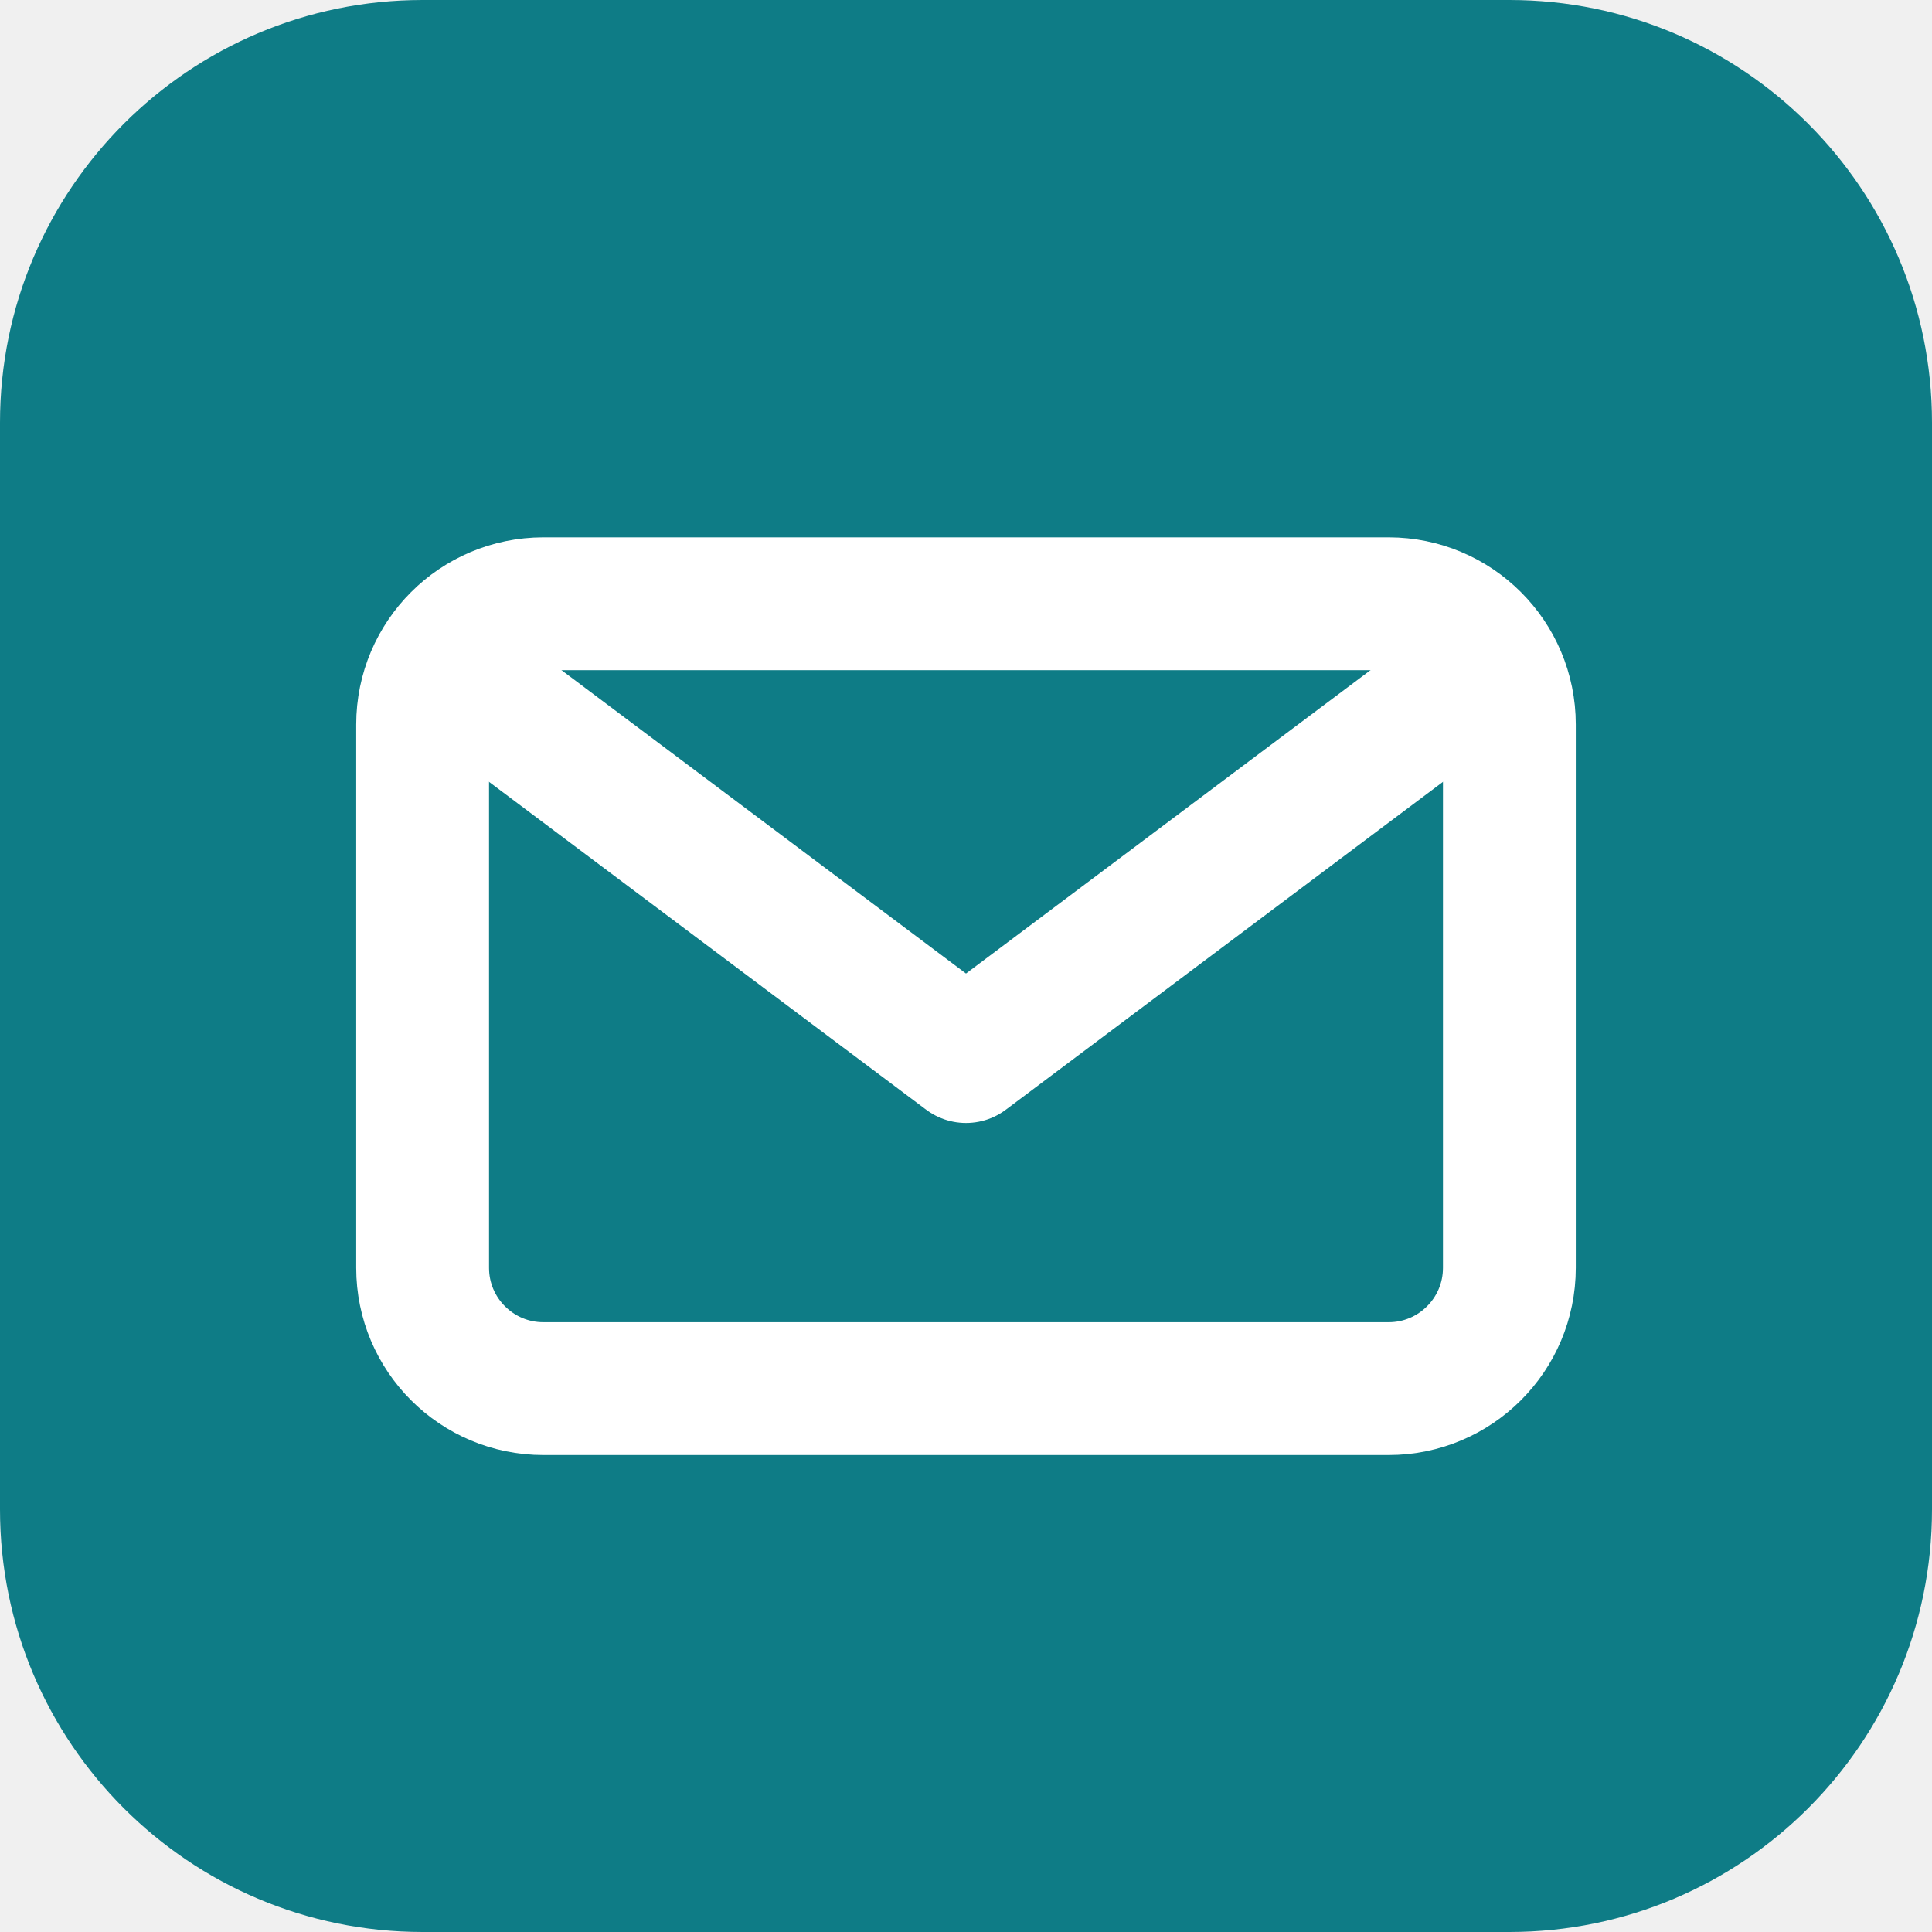
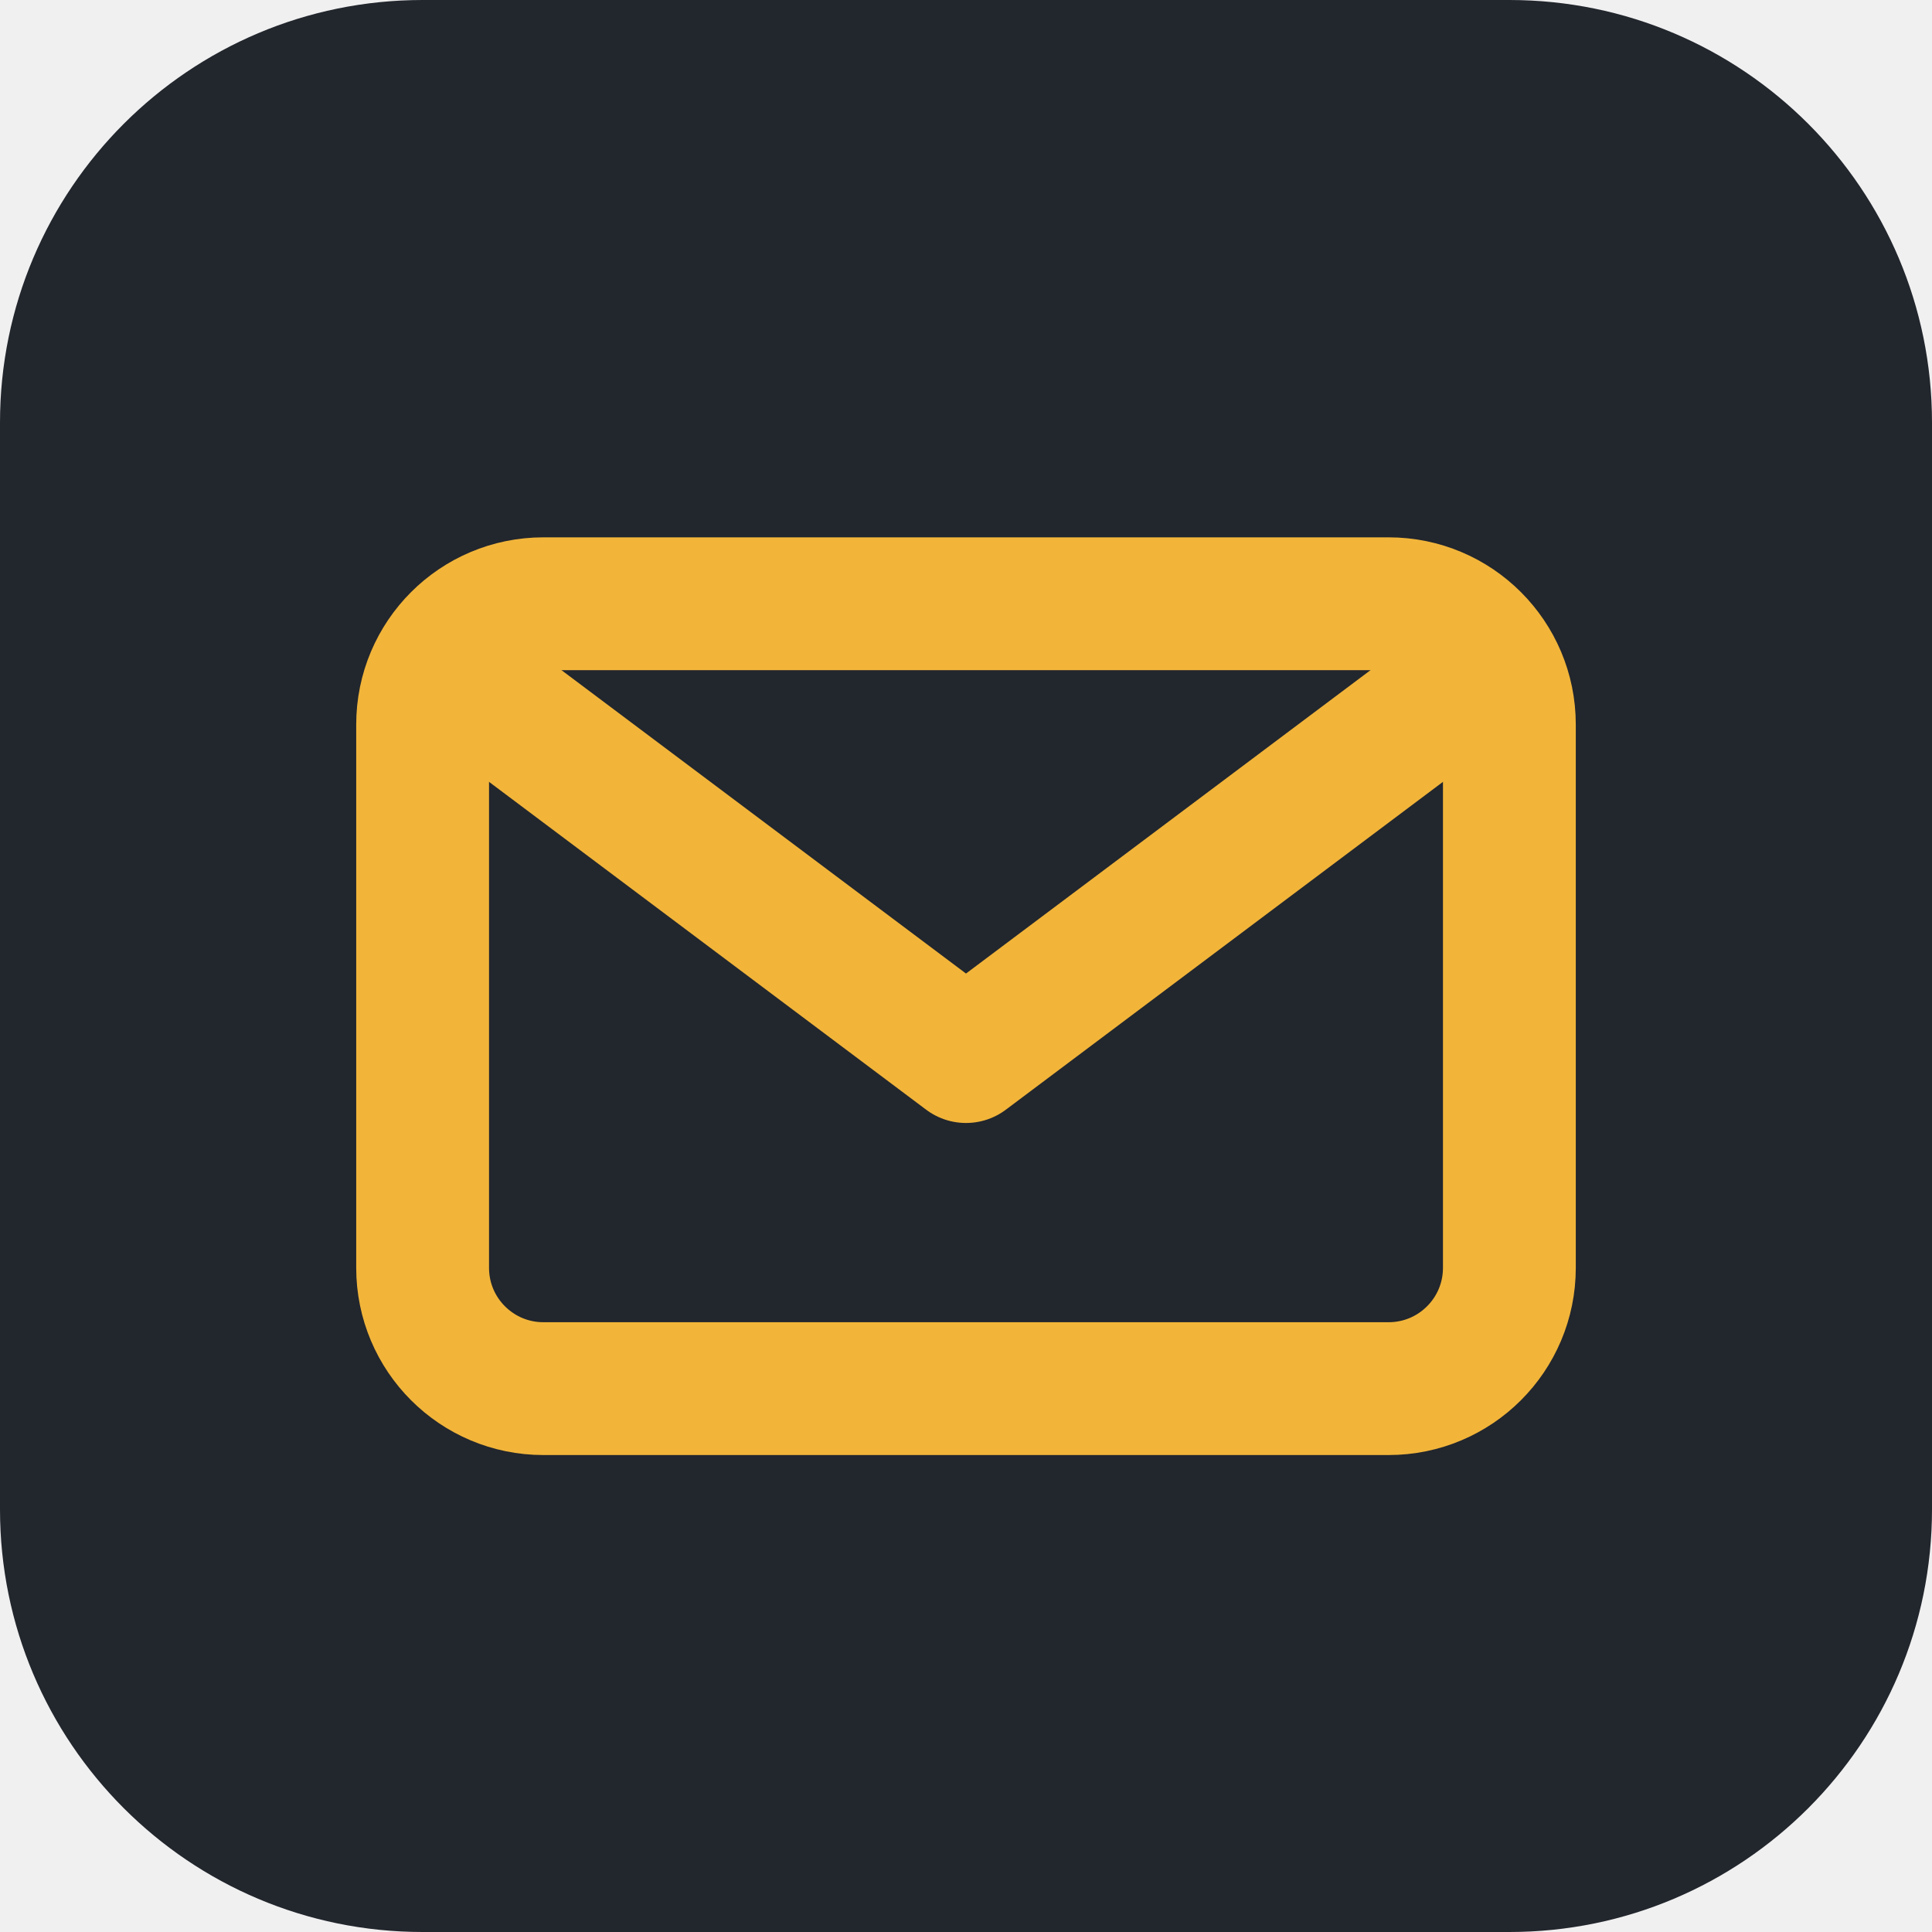
<svg xmlns="http://www.w3.org/2000/svg" viewBox="0 0 32 32">
-   <rect width="32" height="32" rx="7" fill="#0e7c86" />
-   <rect x="7" y="10" width="18" height="13" rx="2" fill="none" stroke="#fff" stroke-width="2.2" />
-   <path d="M8 11.5l8 6 8-6" fill="none" stroke="#fff" stroke-width="2.2" stroke-linecap="round" stroke-linejoin="round" />
+   <rect width="32" height="32" rx="7" fill="#22262d" />
+   <rect x="7" y="10" width="18" height="13" rx="2" fill="none" stroke="#f2b53a" stroke-width="2.2" />
+   <path d="M8 11.5l8 6 8-6" fill="none" stroke="#f2b53a" stroke-width="2.2" stroke-linecap="round" stroke-linejoin="round" />
</svg>
